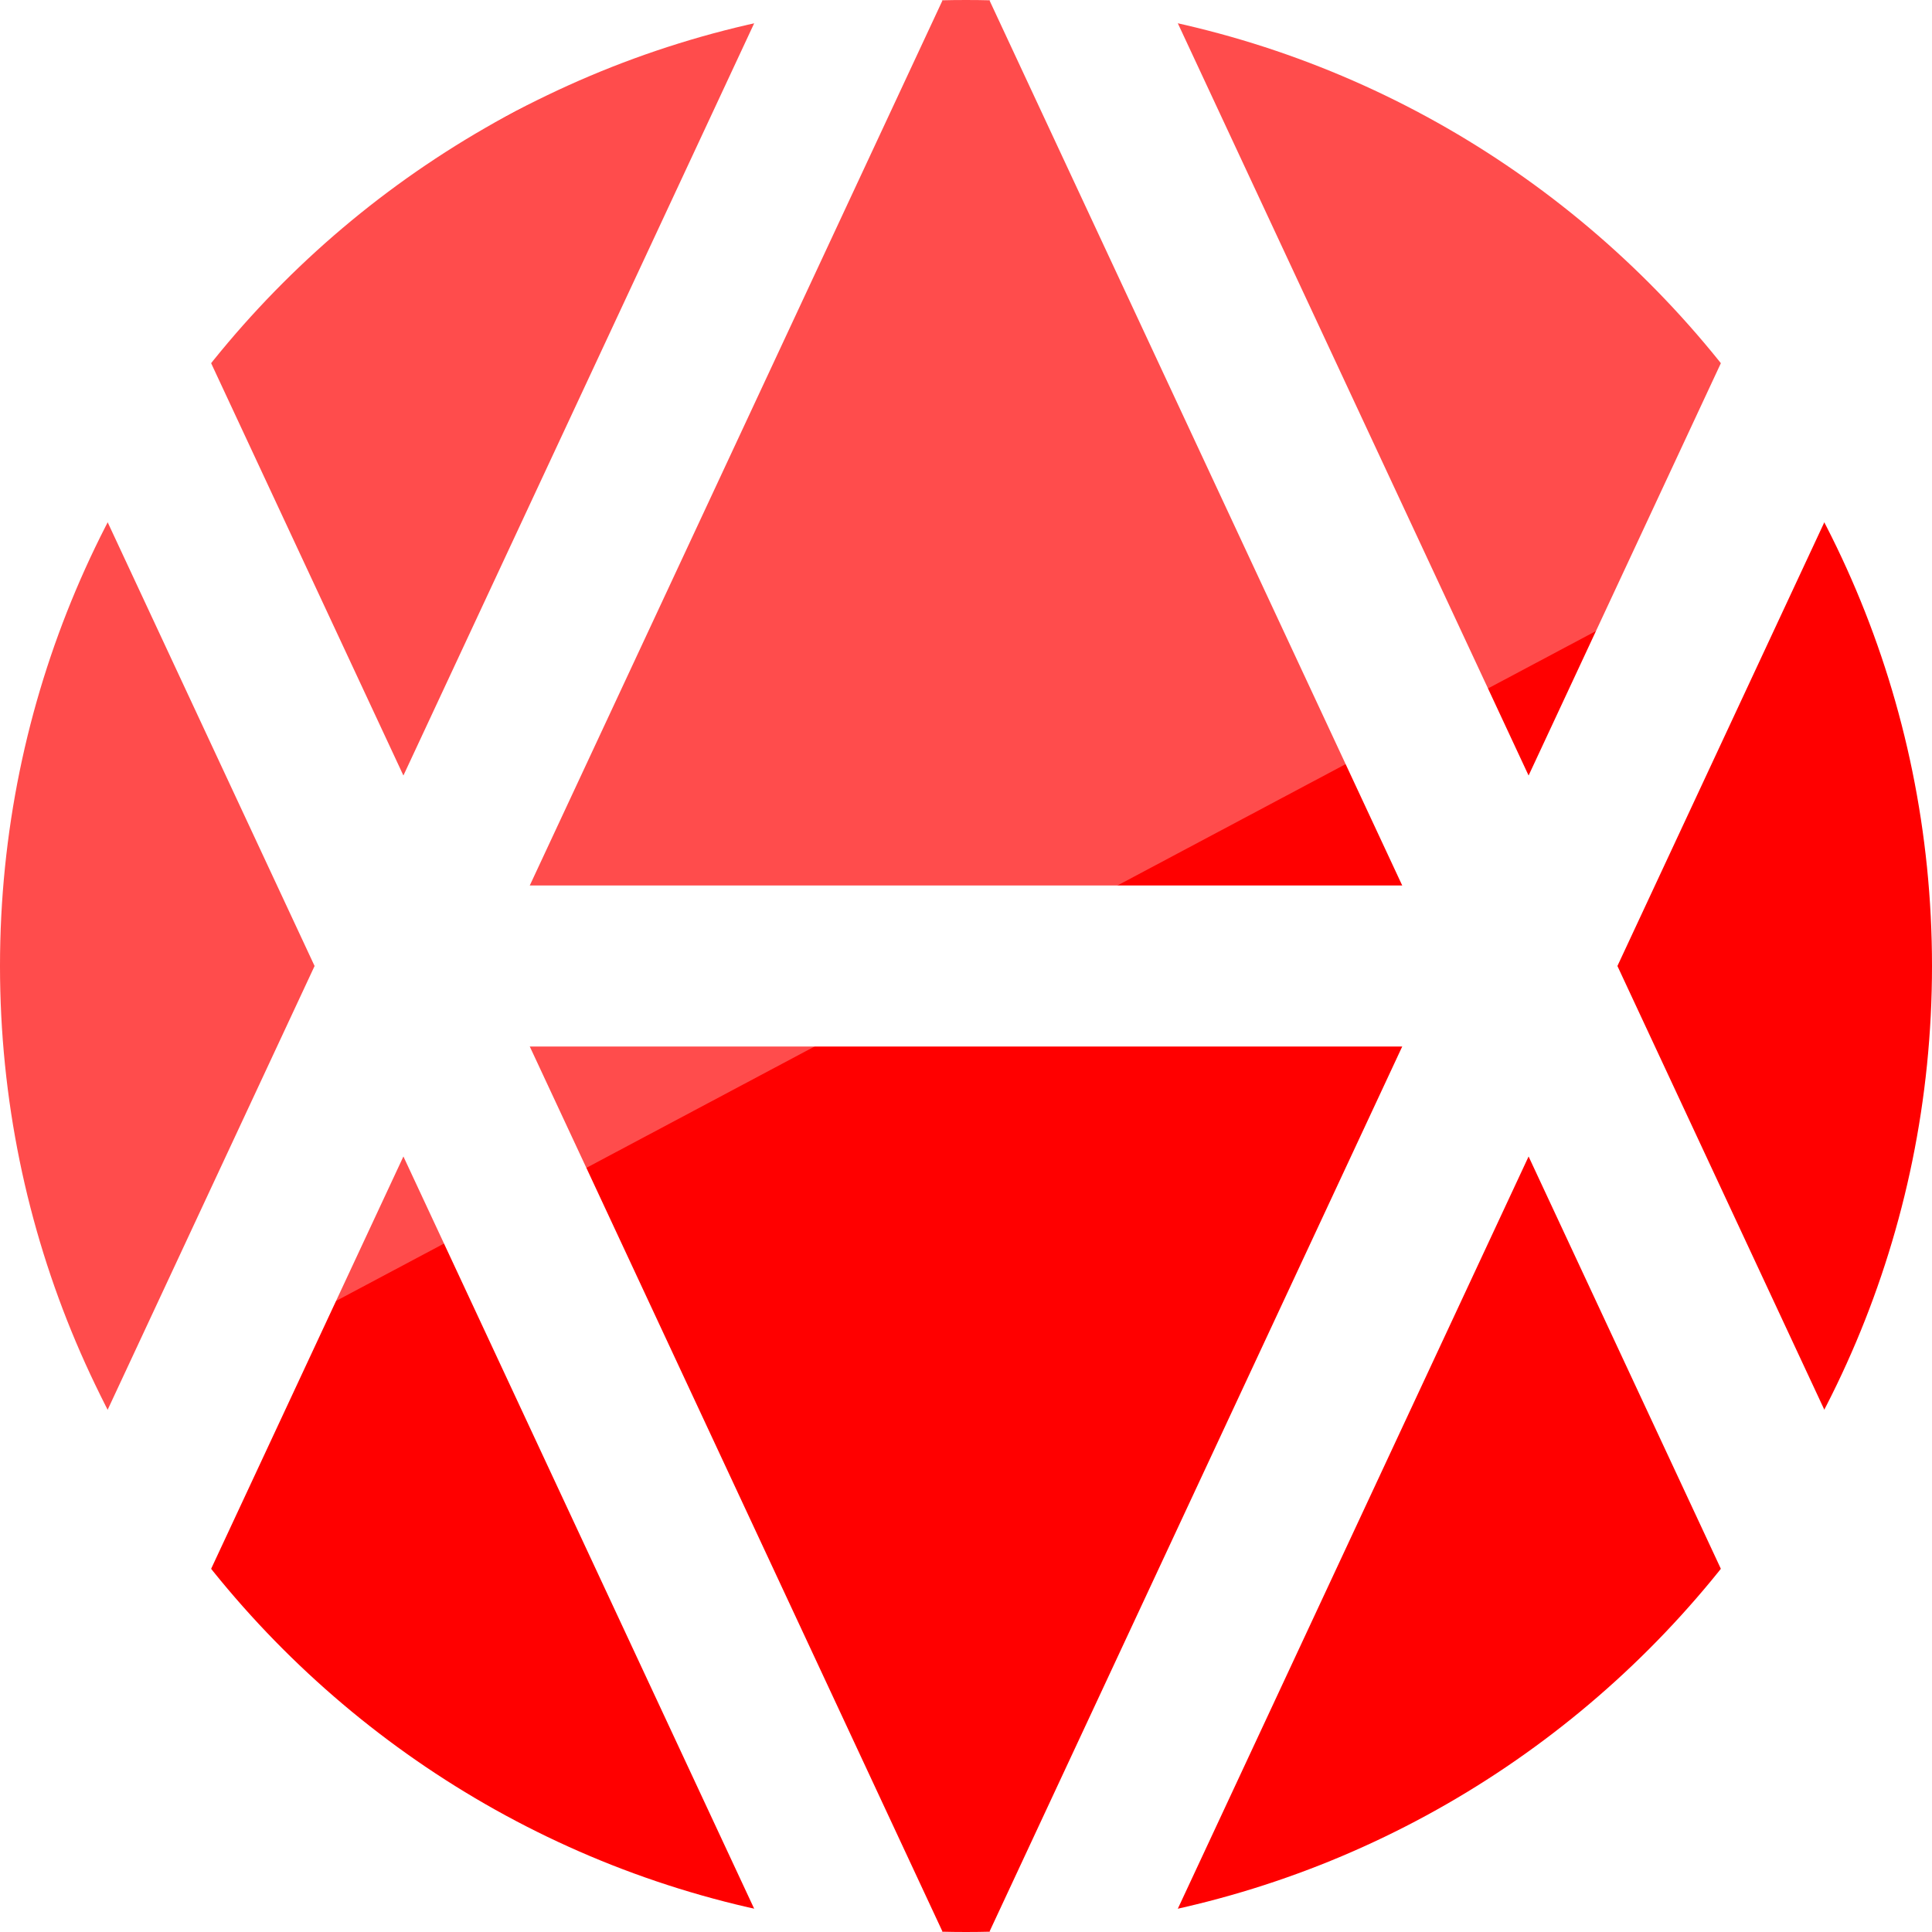
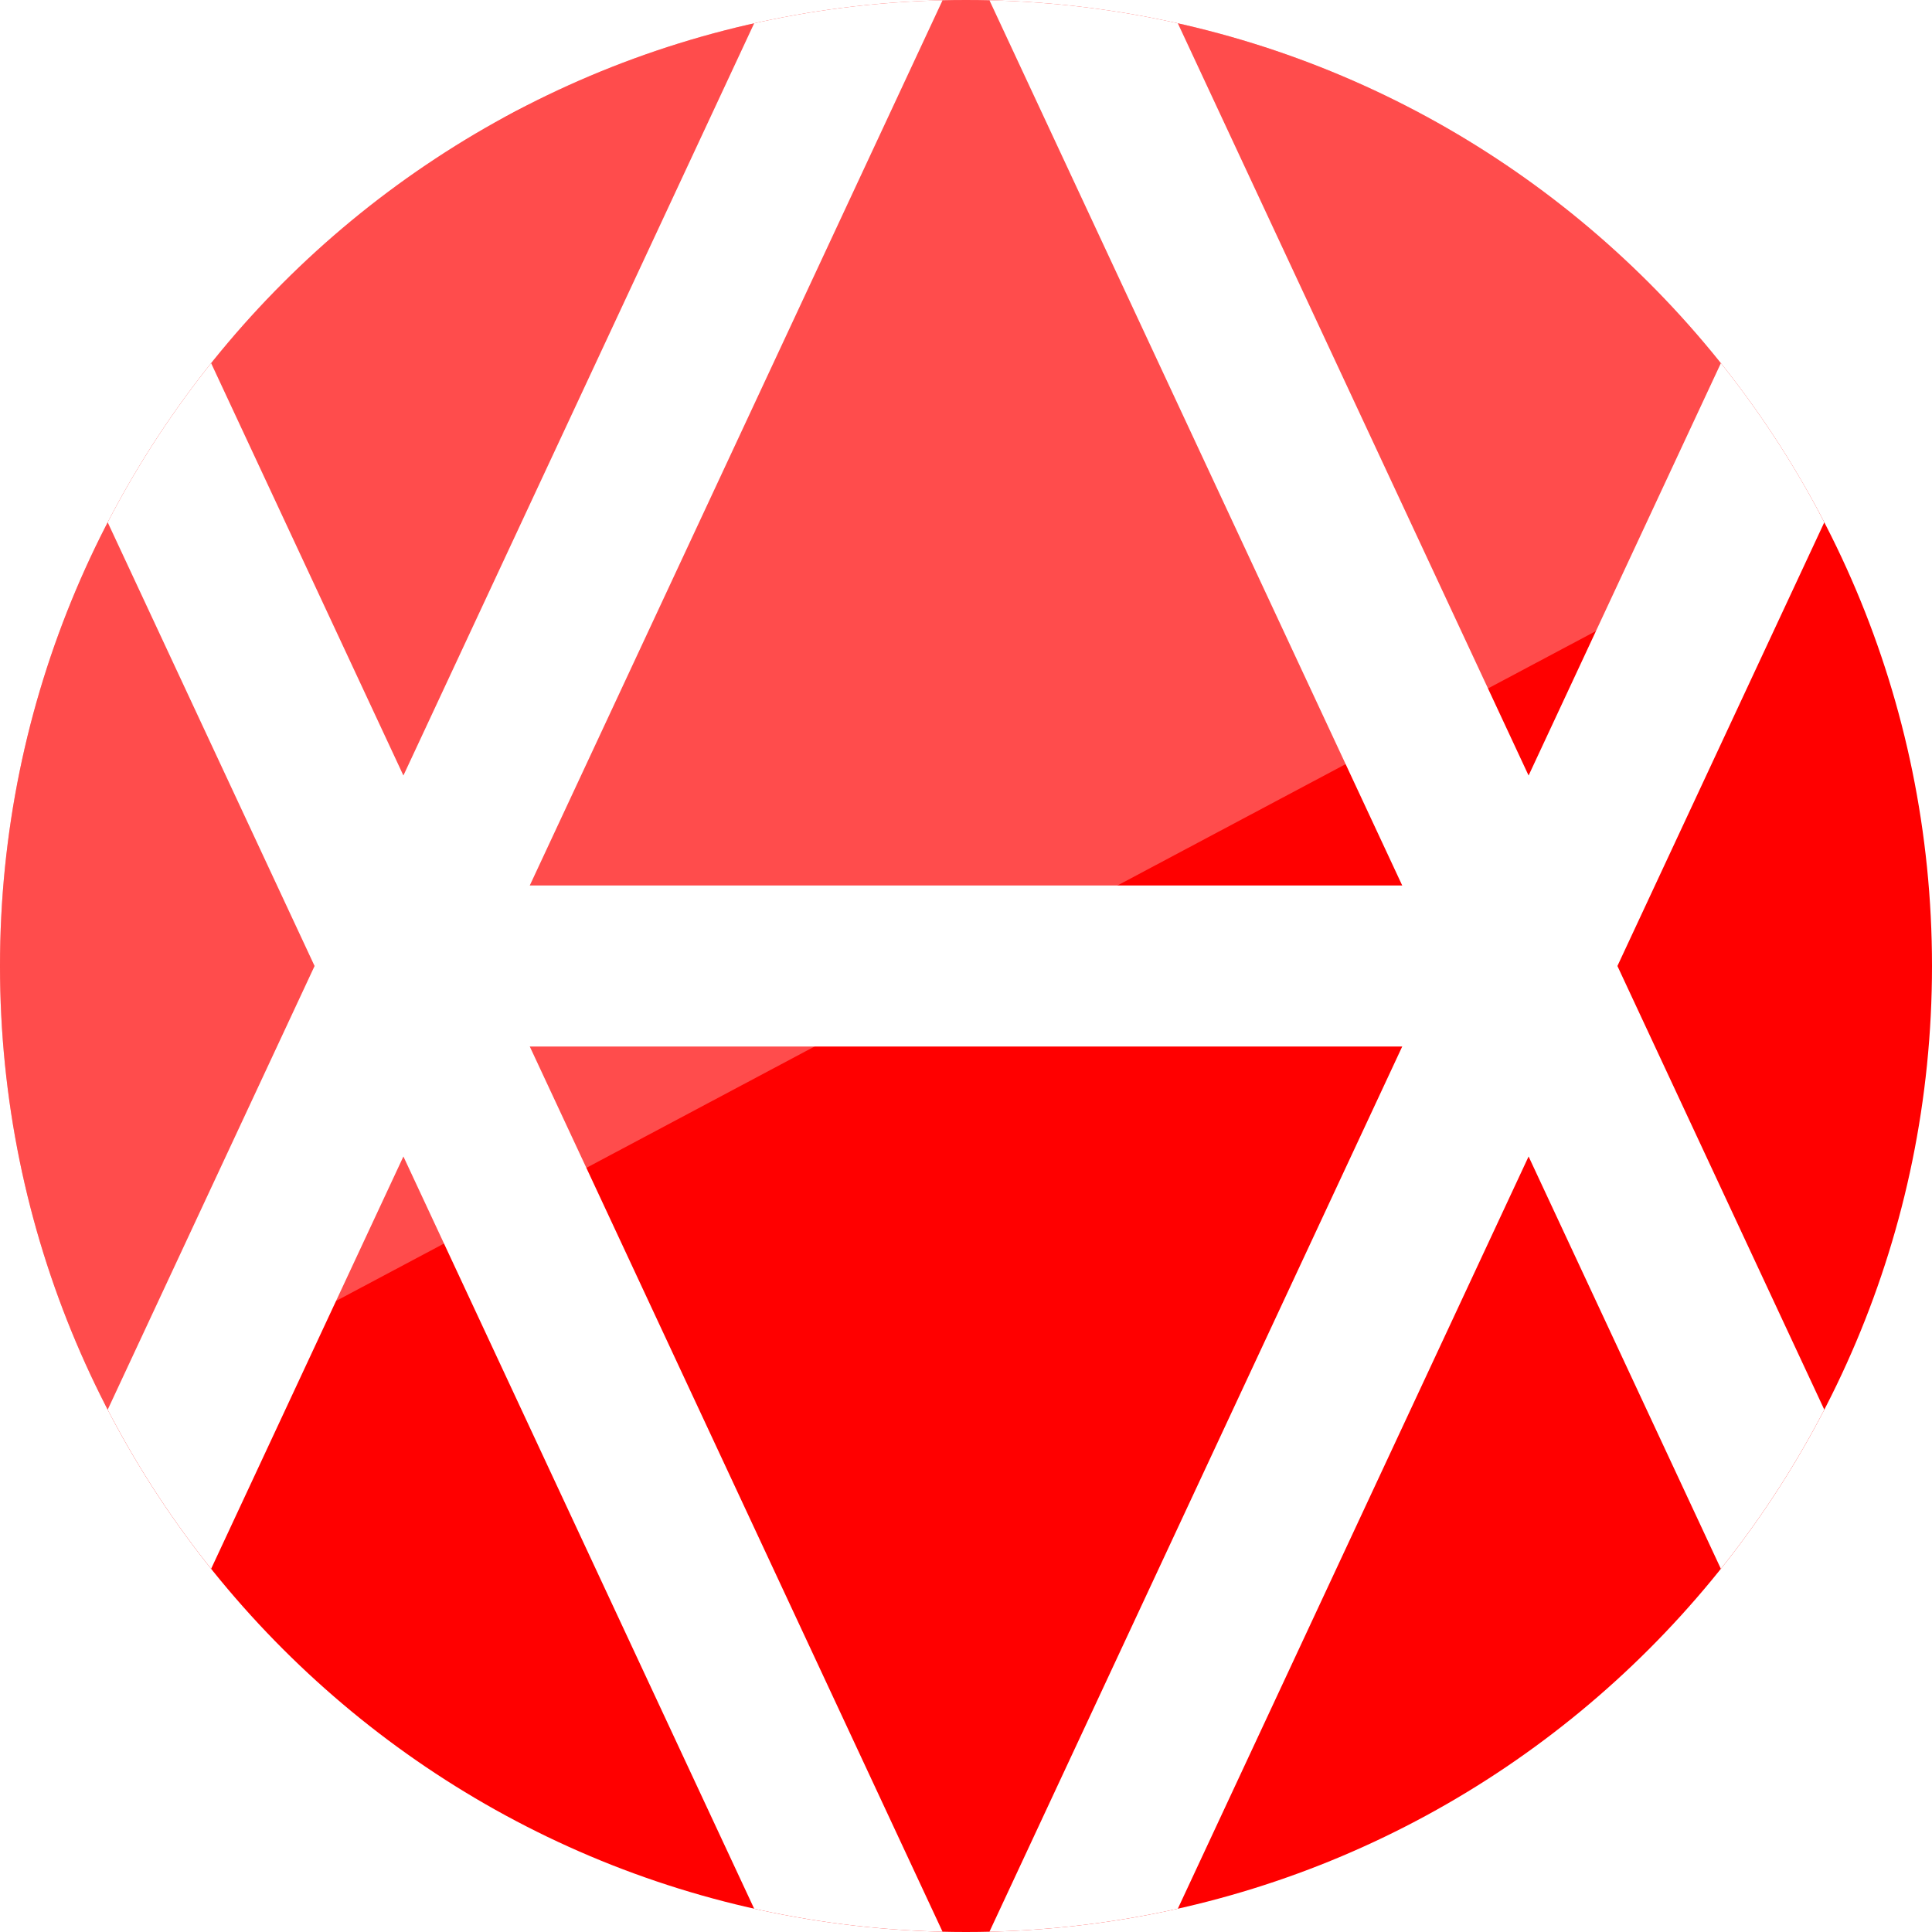
<svg xmlns="http://www.w3.org/2000/svg" viewBox="0 0 1200 1200">
  <defs>
    <clipPath id="circle-edge">
-       <circle cx="600" cy="600" r="601" />
+       <circle cx="600" cy="600" r="600" />
    </clipPath>
    <style>
+ 
+ g {
+   clip-path: url(#circle-edge);
+ }

circle {
  fill: rgb(255, 0, 0);
}

rect {
  width: 1200px;
  height: 600px;
  fill: rgba(255, 255, 255, 0.3);
-   clip-path: url(#circle-edge);
}

line {
  stroke: rgb(255, 255, 255);
  stroke-width: 100;
-   clip-path: url(#circle-edge);
}

</style>
  </defs>
  <g>
    <circle cx="600" cy="600" r="600" />
    <rect x="0" y="0" transform="rotate(-28, 600, 600)" />
    <line x1="535" x2="535" y1="0" y2="1200" transform="rotate(25, 580, 0) translate(0, -2)" />
    <line x1="665" x2="665" y1="0" y2="1200" transform="rotate(-25, 620, 0) translate(0, -2)" />
    <line x1="535" x2="535" y1="0" y2="1200" transform="rotate(-25, 580, 1200) translate(0, 2)" />
    <line x1="665" x2="665" y1="0" y2="1200" transform="rotate(25, 620, 1200) translate(0, 2)" />
    <line x1="300" x2="900" y1="600" y2="600" />
  </g>
</svg>
